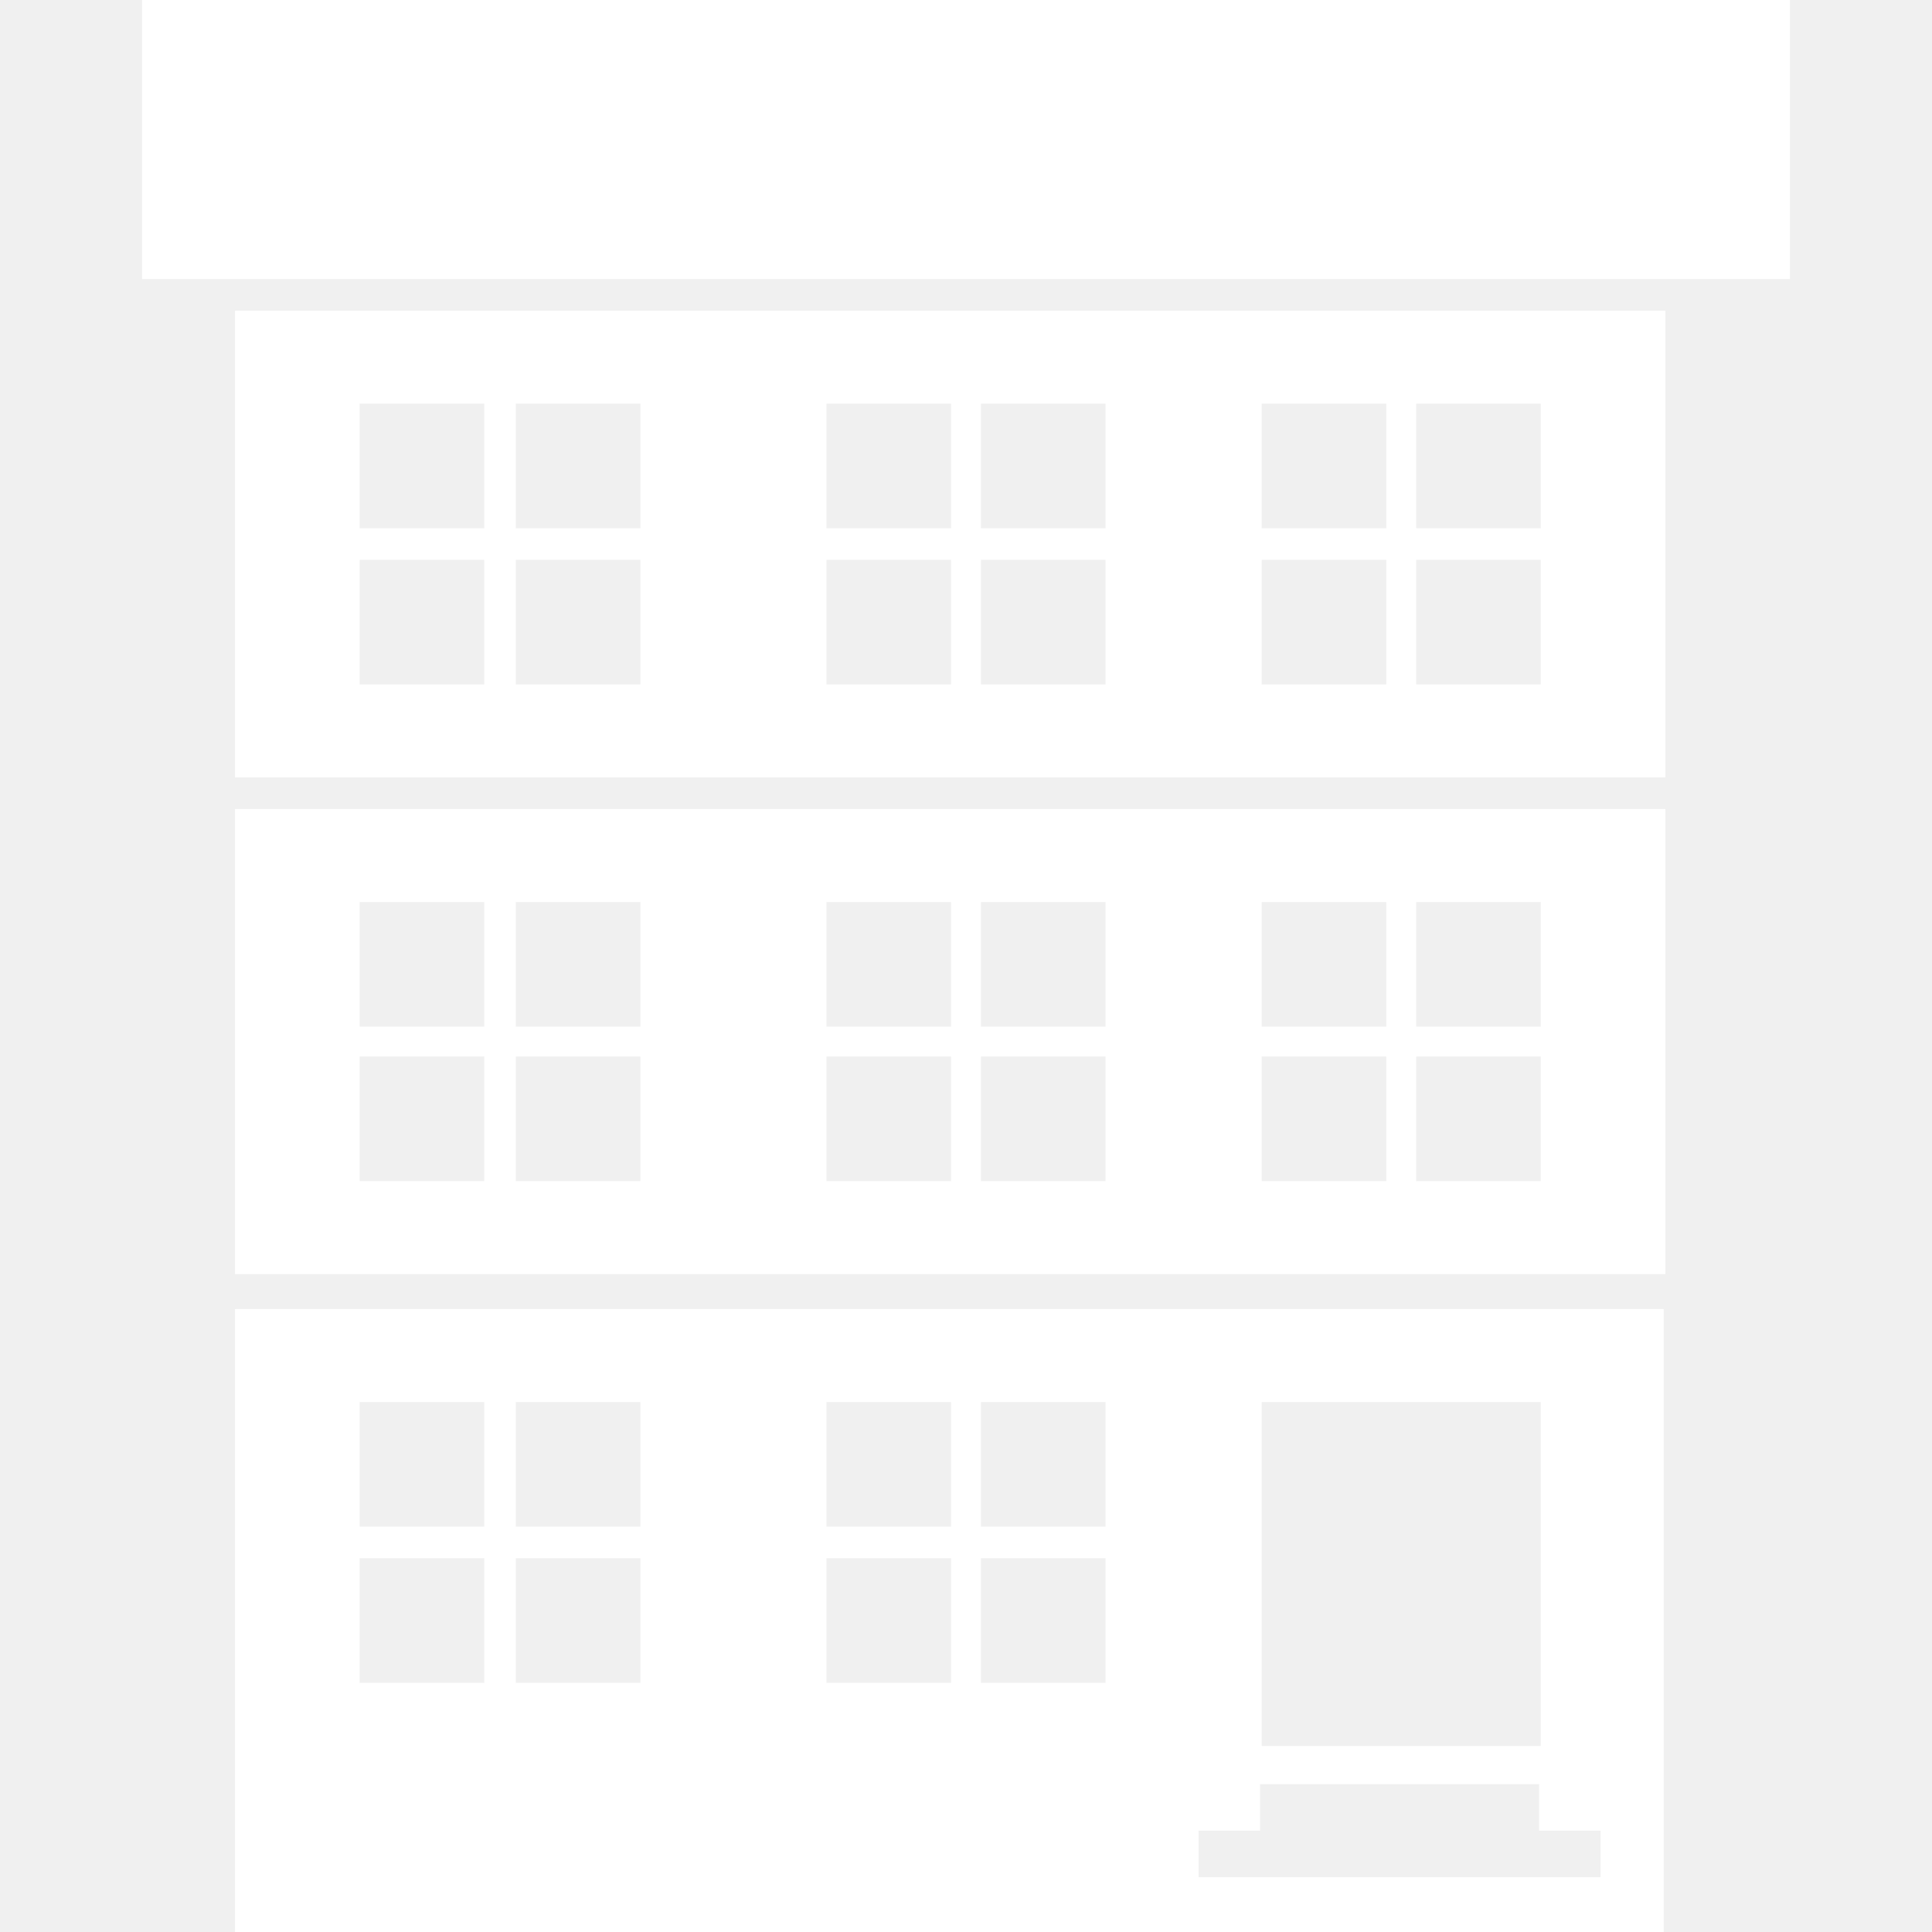
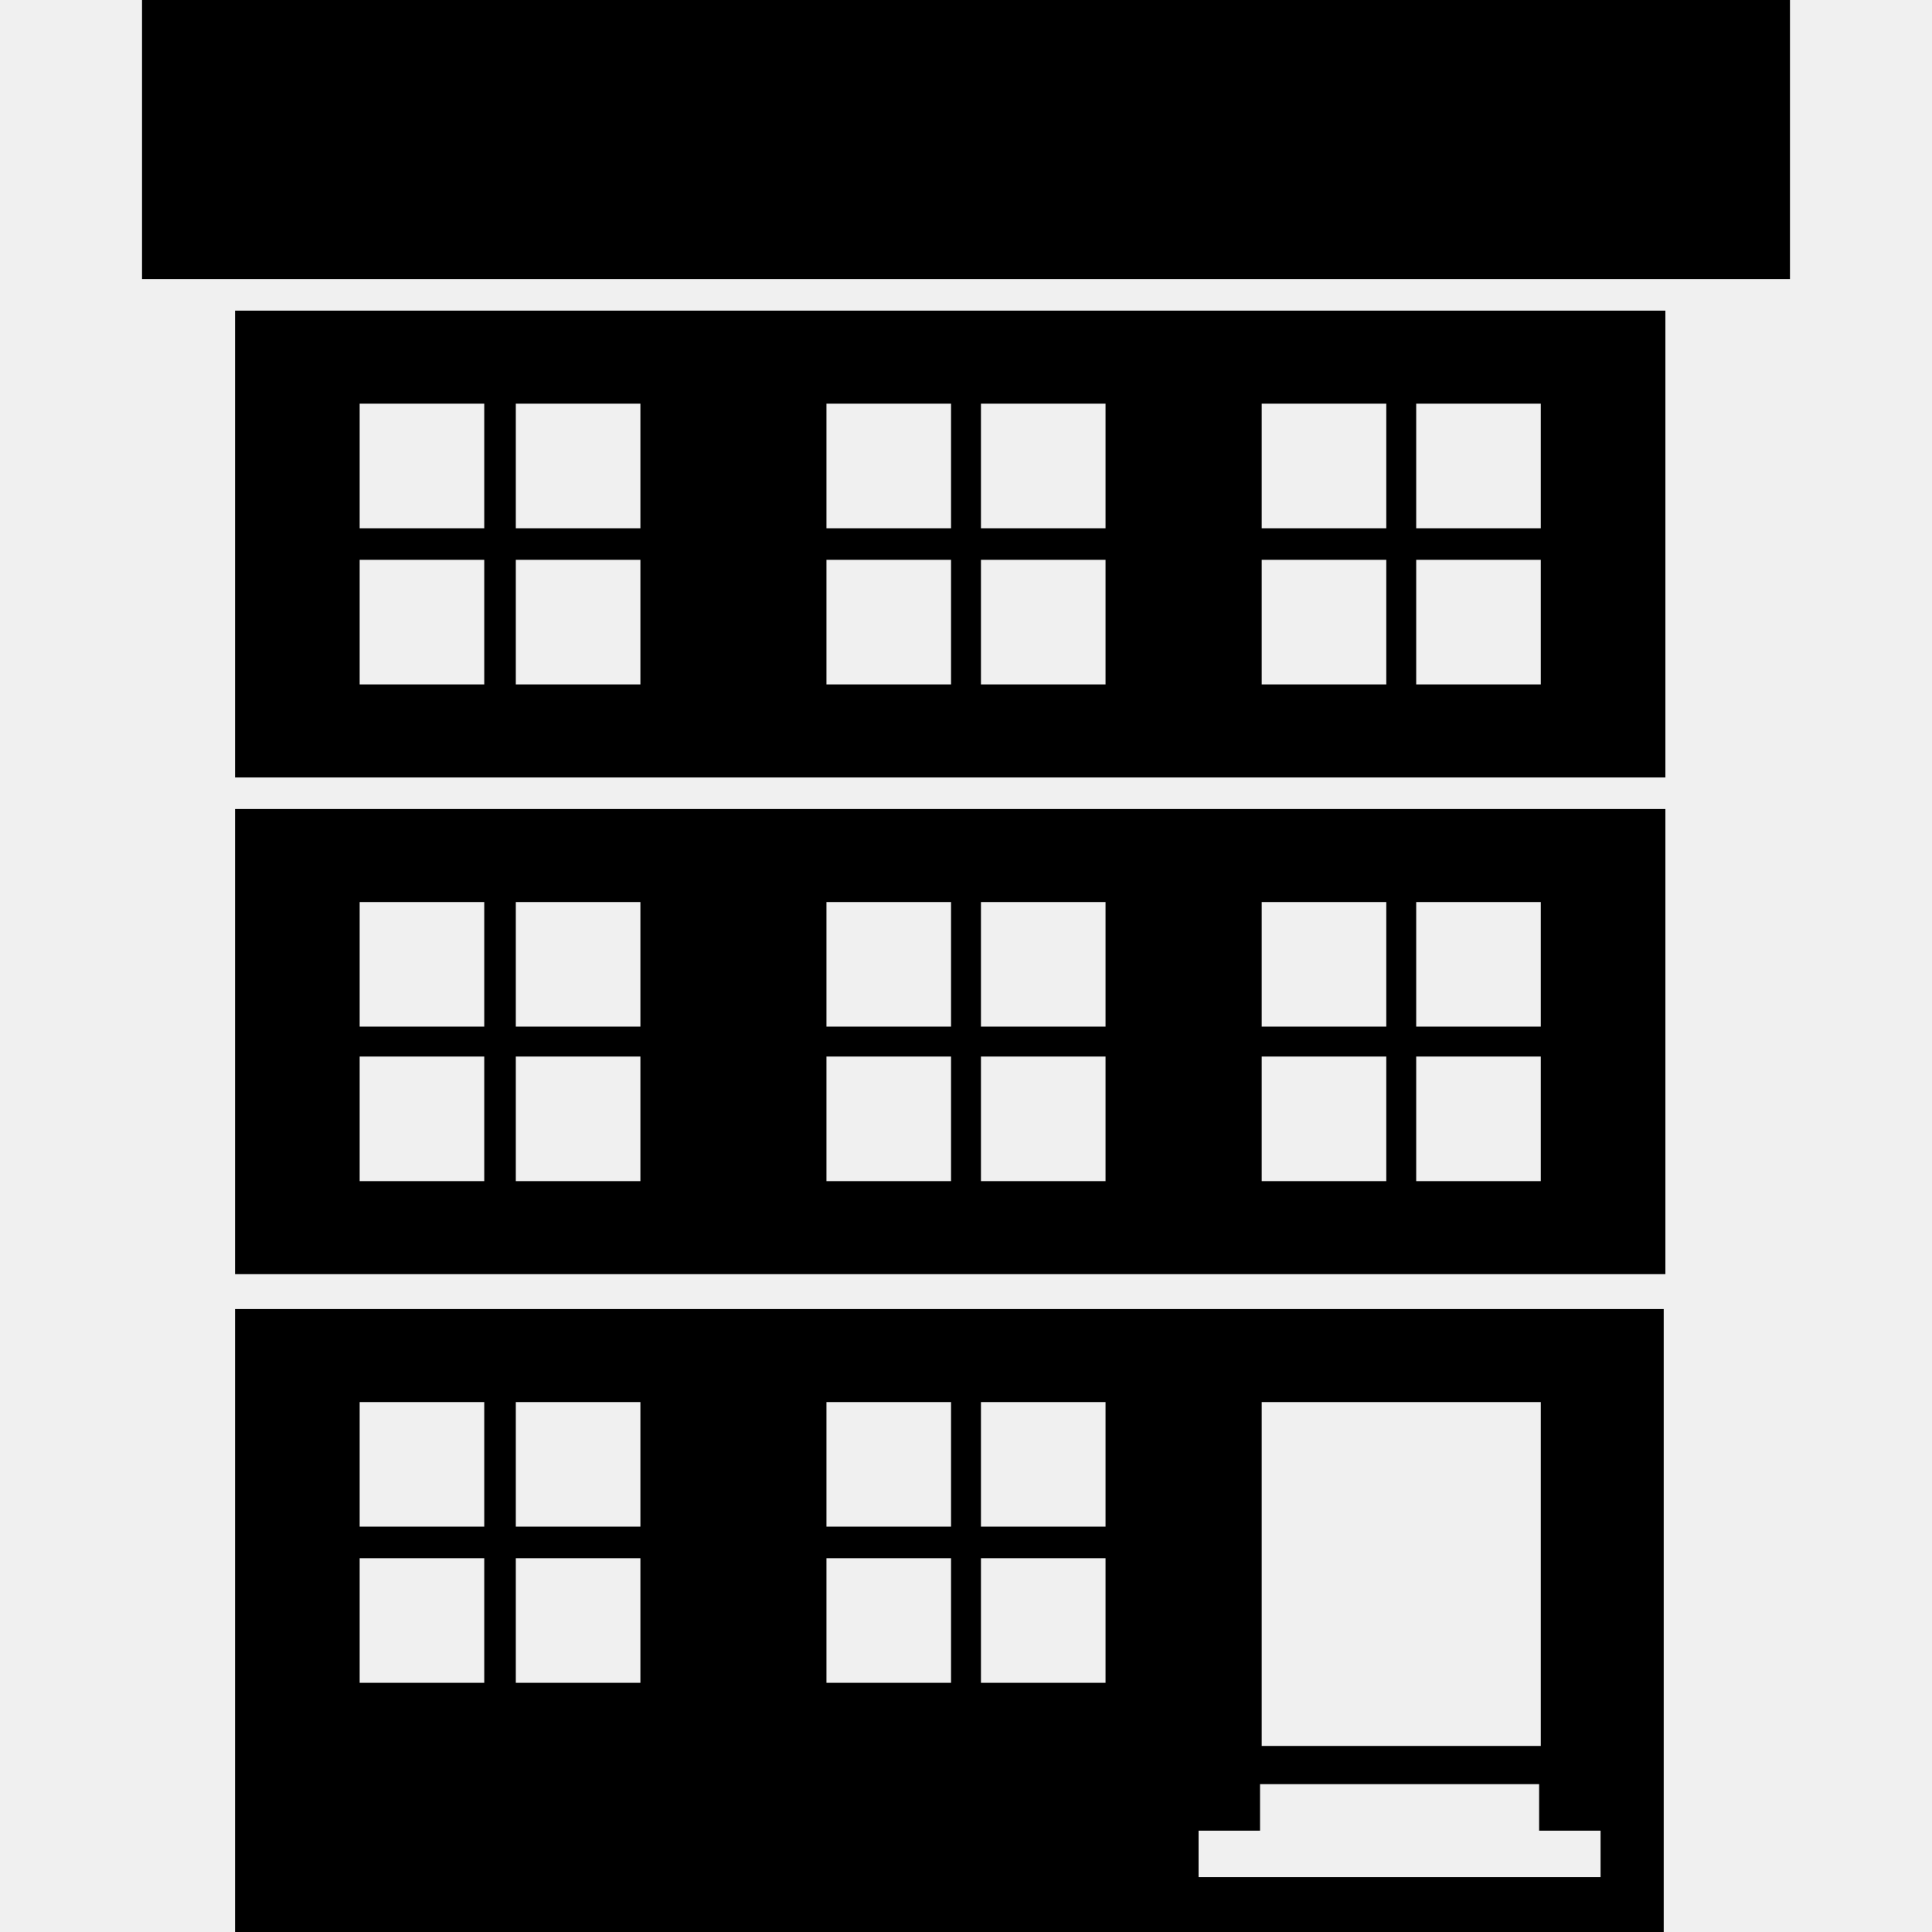
<svg xmlns="http://www.w3.org/2000/svg" version="1.1" id="Capa_1" x="0px" y="0px" width="24px" height="24px" viewBox="0 0 556.059 556.06" style="enable-background:new 0 0 556.059 556.06;" xml:space="preserve">
  <g>
-     <path d="M67.654,366.722h411.667V232.847H67.654V366.722z M103.514,304.088h35.859v35.859h-35.859V304.088z M184.317,339.947   h-35.859v-35.859h35.859V339.947z M237.867,304.088h35.859v35.859h-35.859V304.088z M318.192,339.947h-35.859v-35.859h35.859   V339.947z M363.135,304.088h35.859v35.859h-35.859V304.088z M443.461,339.947h-35.859v-35.859h35.859V339.947z M443.461,295.481   h-35.859v-35.859h35.859V295.481z M363.135,259.622h35.859v35.859h-35.859V259.622z M318.192,295.481h-35.859v-35.859h35.859   V295.481z M237.867,259.622h35.859v35.859h-35.859V259.622z M184.317,295.481h-35.859v-35.859h35.859V295.481z M103.514,259.622   h35.859v35.859h-35.859V259.622z" fill="#ffffff" />
-     <path d="M67.654,223.763h411.667V89.409H67.654V223.763z M103.514,161.128h35.859v35.859h-35.859V161.128z M184.317,196.987   h-35.859v-35.859h35.859V196.987z M237.867,161.128h35.859v35.859h-35.859V161.128z M318.192,196.987h-35.859v-35.859h35.859   V196.987z M363.135,161.128h35.859v35.859h-35.859V161.128z M443.461,196.987h-35.859v-35.859h35.859V196.987z M443.461,152.044   h-35.859v-35.859h35.859V152.044z M363.135,116.185h35.859v35.859h-35.859V116.185z M318.192,152.044h-35.859v-35.859h35.859   V152.044z M237.867,116.185h35.859v35.859h-35.859V116.185z M184.317,152.044h-35.859v-35.859h35.859V152.044z M103.514,116.185   h35.859v35.859h-35.859V116.185z" fill="#ffffff" />
-     <path d="M67.654,376.763v125.269v9.084v44.944h277.313h116.184h17.691v-44.944v-9.084V376.763H67.654z M139.373,484.341h-35.859   v-35.859h35.859V484.341z M139.373,439.396h-35.859v-35.859h35.859V439.396z M184.317,484.341h-35.859v-35.859h35.859V484.341z    M184.317,439.396h-35.859v-35.859h35.859V439.396z M273.726,484.341h-35.859v-35.859h35.859V484.341z M273.726,439.396h-35.859   v-35.859h35.859V439.396z M318.192,484.341h-35.859v-35.859h35.859V484.341z M318.192,439.396h-35.859v-35.859h35.859V439.396z    M363.135,403.537h80.326v98.973h-80.326V403.537z M461.629,540.281H344.967v-13.388h17.689v-13.388h80.326v13.388h17.689v13.388   H461.629z" fill="#ffffff" />
-     <rect x="40.879" width="474.301" height="80.325" fill="#ffffff" />
+     <path d="M67.654,366.722h411.667V232.847H67.654V366.722z M103.514,304.088h35.859v35.859h-35.859V304.088z M184.317,339.947   h-35.859v-35.859h35.859V339.947z M237.867,304.088h35.859v35.859h-35.859V304.088z M318.192,339.947h-35.859v-35.859h35.859   V339.947z M363.135,304.088h35.859v35.859h-35.859V304.088z M443.461,339.947h-35.859v-35.859h35.859V339.947z M443.461,295.481   h-35.859v-35.859h35.859V295.481z M363.135,259.622h35.859v35.859h-35.859V259.622z M318.192,295.481h-35.859v-35.859h35.859   V295.481z M237.867,259.622h35.859v35.859h-35.859V259.622z M184.317,295.481h-35.859v-35.859h35.859V295.481z M103.514,259.622   h35.859v35.859h-35.859V259.622z" />
+     <path d="M67.654,223.763h411.667V89.409H67.654V223.763z M103.514,161.128h35.859v35.859h-35.859V161.128z M184.317,196.987   h-35.859v-35.859h35.859V196.987z M237.867,161.128h35.859v35.859h-35.859V161.128z M318.192,196.987h-35.859v-35.859h35.859   V196.987z M363.135,161.128h35.859v35.859h-35.859V161.128z M443.461,196.987h-35.859v-35.859h35.859V196.987z M443.461,152.044   h-35.859v-35.859h35.859V152.044z M363.135,116.185h35.859v35.859h-35.859V116.185z M318.192,152.044h-35.859v-35.859h35.859   V152.044z M237.867,116.185h35.859v35.859h-35.859V116.185z M184.317,152.044h-35.859v-35.859h35.859V152.044z M103.514,116.185   h35.859v35.859h-35.859V116.185z" />
+     <path d="M67.654,376.763v125.269v9.084v44.944h277.313h116.184h17.691v-44.944v-9.084V376.763H67.654z M139.373,484.341h-35.859   v-35.859h35.859V484.341z M139.373,439.396h-35.859v-35.859h35.859V439.396z M184.317,484.341h-35.859v-35.859h35.859V484.341z    M184.317,439.396h-35.859v-35.859h35.859V439.396z M273.726,484.341h-35.859v-35.859h35.859V484.341z M273.726,439.396h-35.859   v-35.859h35.859V439.396z M318.192,484.341h-35.859v-35.859h35.859V484.341z M318.192,439.396h-35.859v-35.859h35.859V439.396z    M363.135,403.537h80.326v98.973h-80.326V403.537z M461.629,540.281H344.967v-13.388h17.689v-13.388h80.326v13.388h17.689v13.388   H461.629z" />
+     <rect x="40.879" width="474.301" height="80.325" />
  </g>
  <g>
</g>
  <g>
</g>
  <g>
</g>
  <g>
</g>
  <g>
</g>
  <g>
</g>
  <g>
</g>
  <g>
</g>
  <g>
</g>
  <g>
</g>
  <g>
</g>
  <g>
</g>
  <g>
</g>
  <g>
</g>
  <g>
</g>
</svg>
